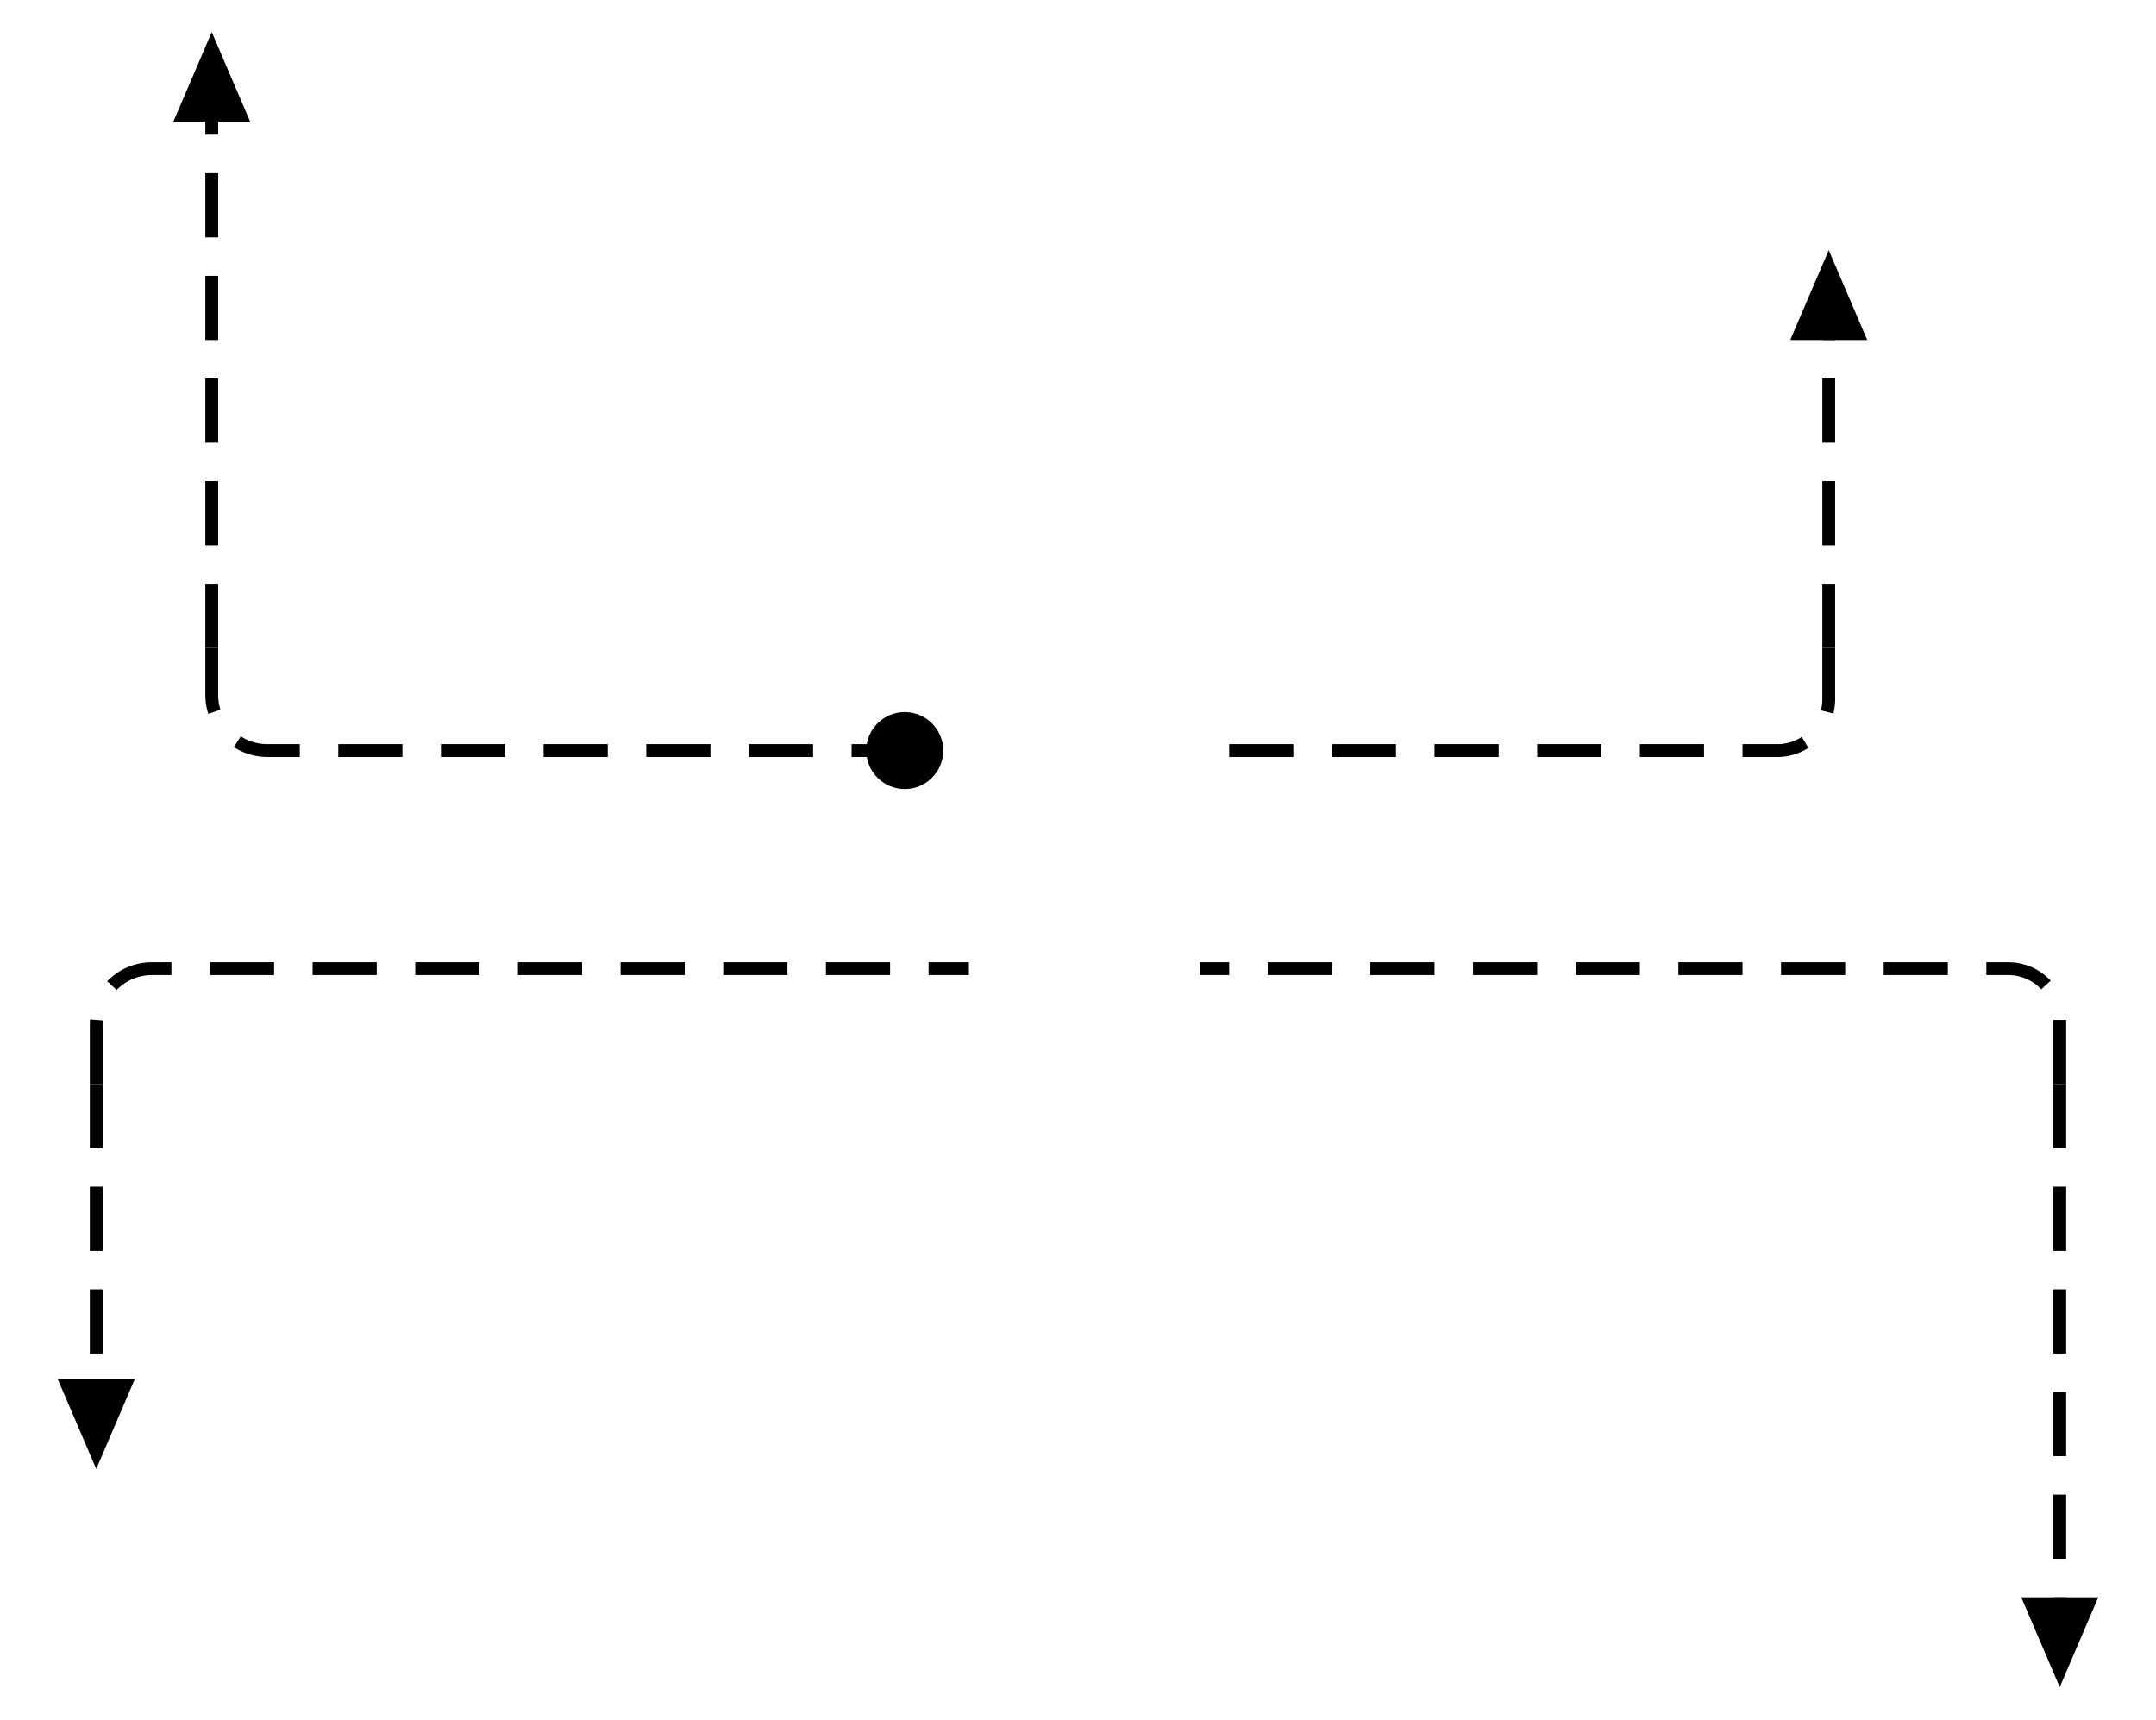
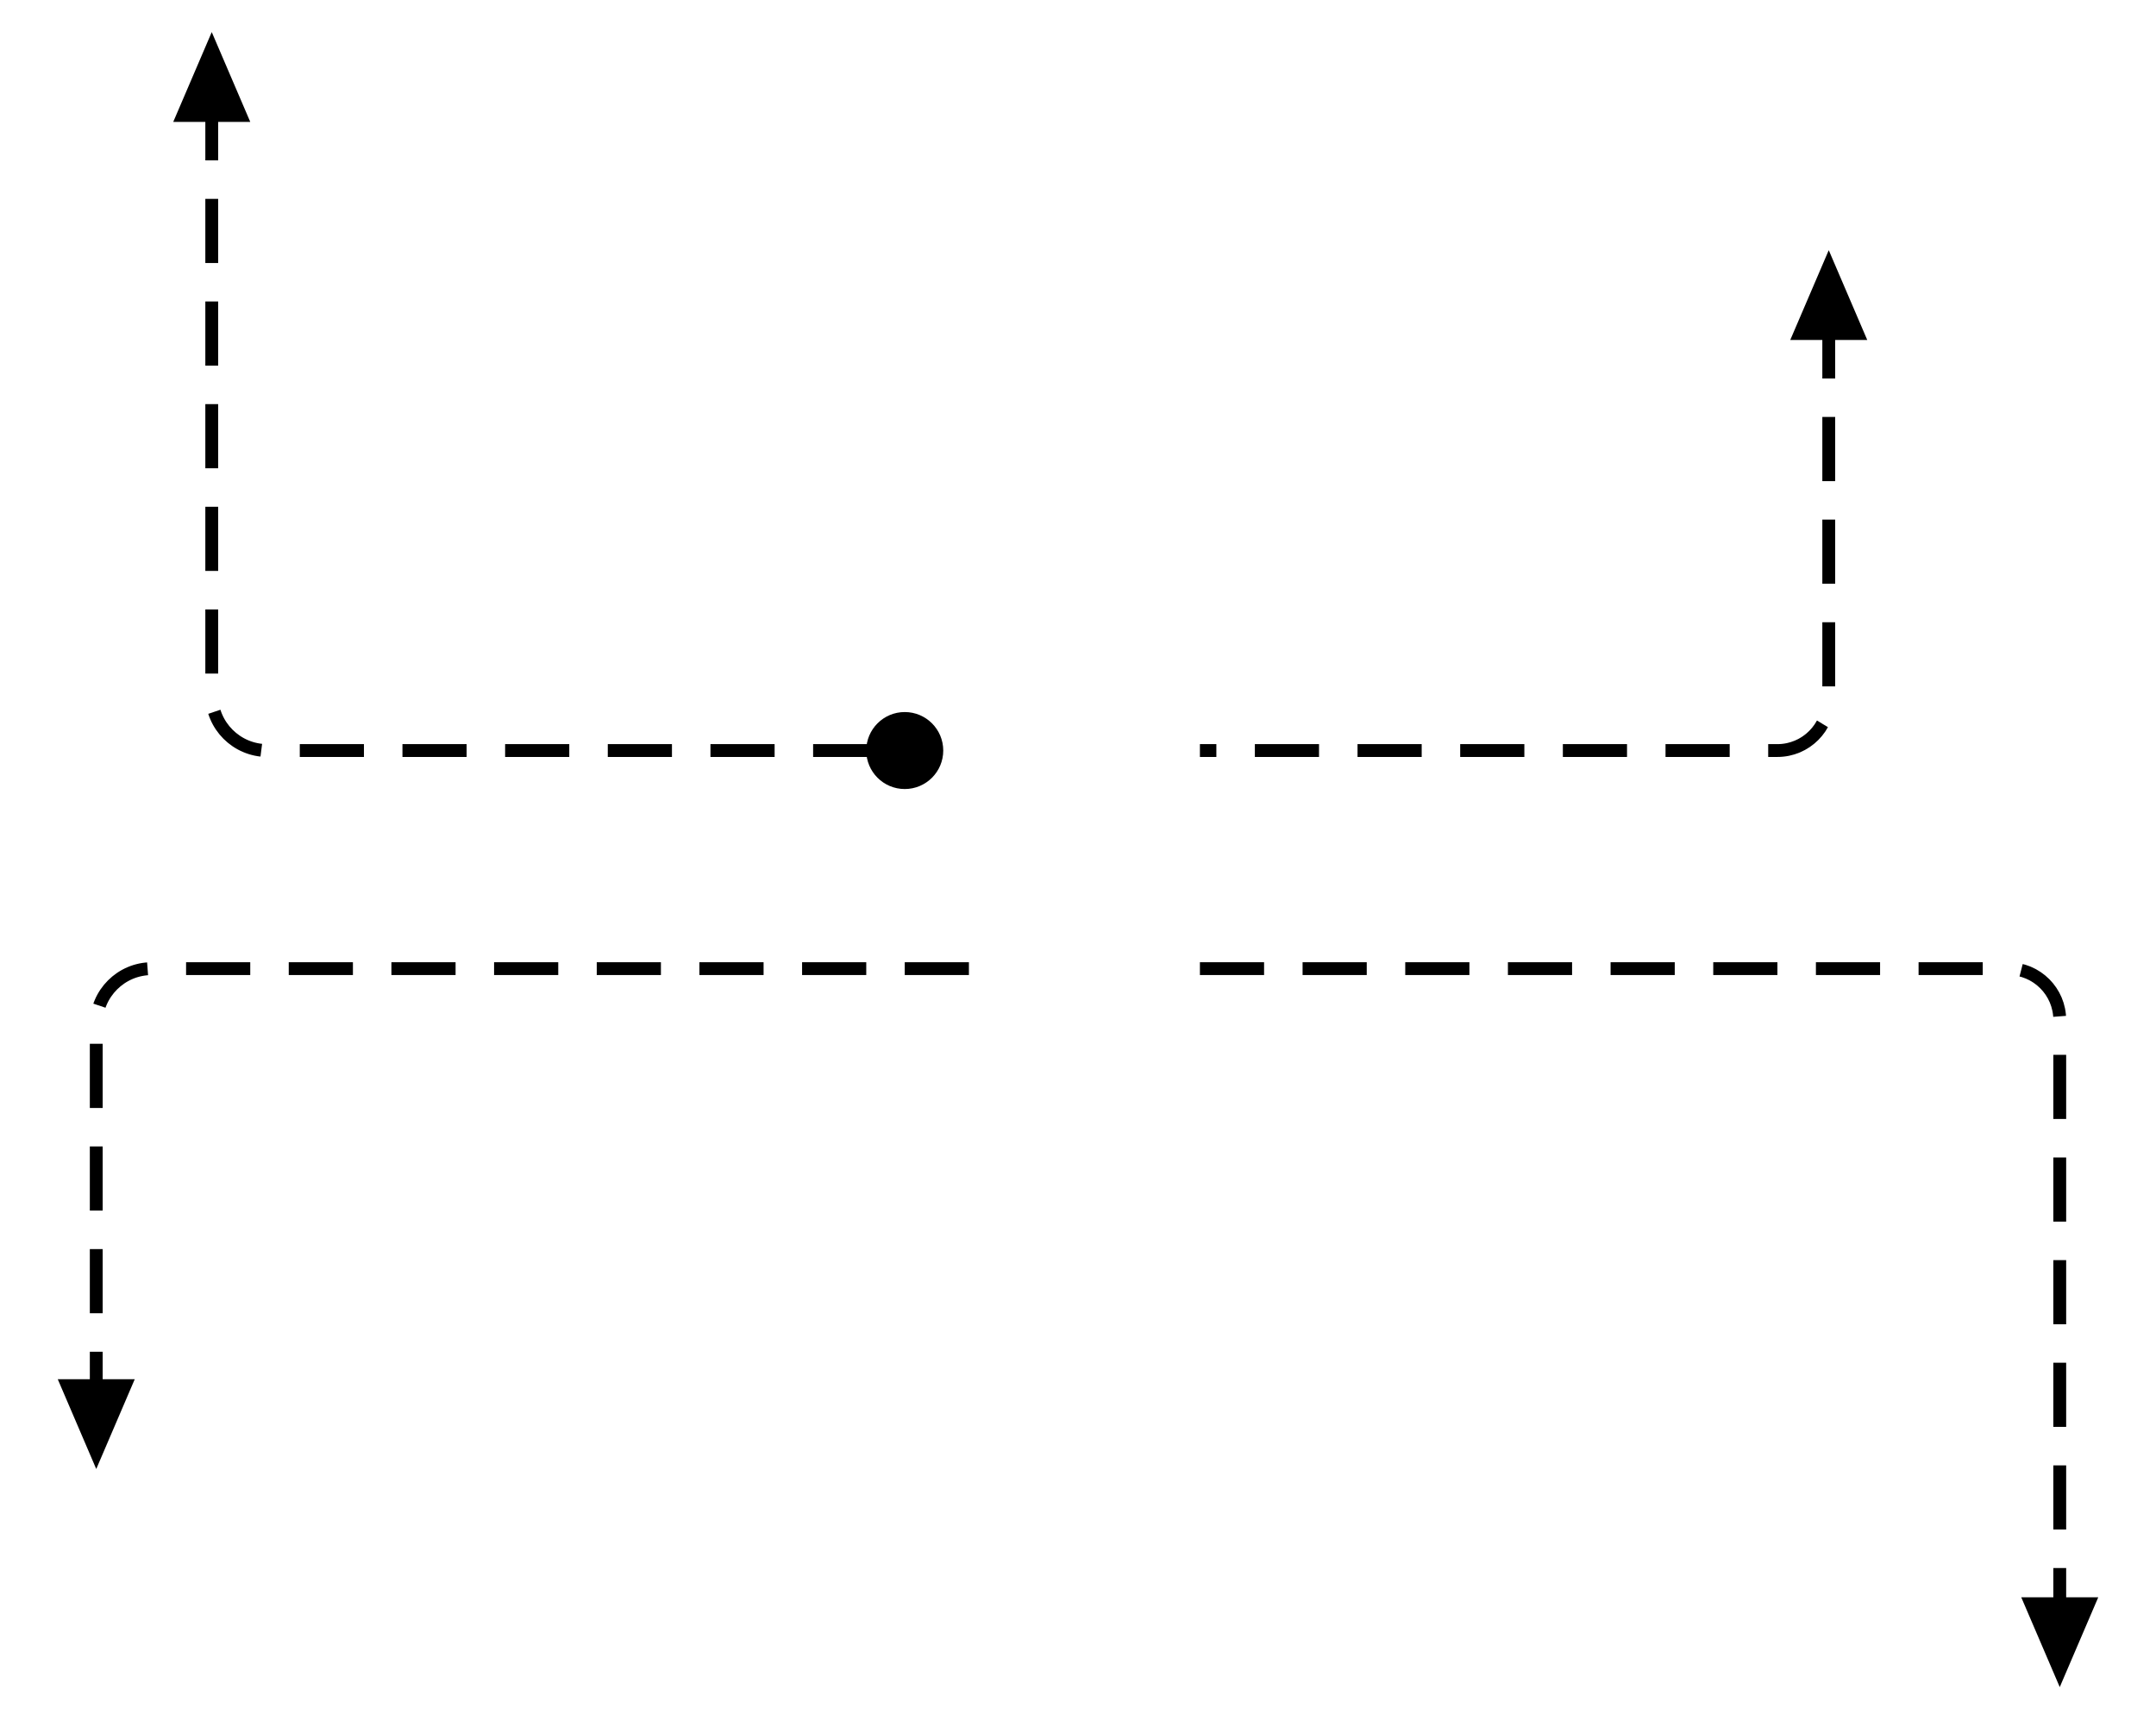
<svg xmlns="http://www.w3.org/2000/svg" viewBox="0 0 168 134" version="1.2" baseProfile="tiny">
  <defs>
</defs>
  <g fill="none" stroke="black" stroke-width="1" fill-rule="evenodd" stroke-linecap="square" stroke-linejoin="bevel">
    <g fill="none" stroke="#000000" stroke-opacity="1" stroke-dasharray="5,3" stroke-dashoffset="0" stroke-width="1" stroke-linecap="butt" stroke-linejoin="miter" stroke-miterlimit="2" transform="matrix(1,0,0,1,7.5,7.5)" font-family="Open Sans" font-size="12" font-weight="400" font-style="normal">
-       <path vector-effect="none" fill-rule="evenodd" d="M153,77 L153,119" />
-       <path vector-effect="none" fill-rule="evenodd" d="M153,77 L153,72 C153,69.791 151.209,68 149,68 L86,68" />
-       <path vector-effect="none" fill-rule="evenodd" d="M0,77 L0,102" />
-       <path vector-effect="none" fill-rule="evenodd" d="M0,77 L0,72.333 C0,69.94 1.94,68 4.333,68 L5,68 L68,68" />
-       <path vector-effect="none" fill-rule="evenodd" d="M135,43 L135,47 C135,49.209 133.209,51 131,51 L86,51" />
-       <path vector-effect="none" fill-rule="evenodd" d="M135,43 L135,17" />
-       <path vector-effect="none" fill-rule="evenodd" d="M9,43 L9,46.667 C9,49.06 10.94,51 13.333,51 L14,51 L63,51" />
-       <path vector-effect="none" fill-rule="evenodd" d="M9,43 L9,0" />
+       <path vector-effect="none" fill-rule="evenodd" d="M135,17 L135,43 L135,47 C135,49.209 133.209,51 131,51 L86,51" />
+       <path vector-effect="none" fill-rule="evenodd" d="M86,68 L149,68 C151.209,68 153,69.791 153,72 L153,77 L153,119" />
+       <path vector-effect="none" fill-rule="evenodd" d="M9,0 L9,43 L9,46.667 C9,49.06 10.94,51 13.333,51 L14,51 L63,51" />
+       <path vector-effect="none" fill-rule="evenodd" d="M68,68 L5,68 L4.333,68 C1.94,68 0,69.94 0,72.333 L0,77 L0,102" />
    </g>
    <g fill="#000000" fill-opacity="1" stroke="none" transform="matrix(1,0,0,1,7.5,7.5)" font-family="Open Sans" font-size="12" font-weight="400" font-style="normal">
+       <path vector-effect="none" fill-rule="evenodd" d="M0,107 L3,100 L-3,100 L0,107" />
      <path vector-effect="none" fill-rule="evenodd" d="M9,-5 L6,2 L12,2 L9,-5" />
+       <circle cx="63" cy="51" r="3" />
+       <path vector-effect="none" fill-rule="evenodd" d="M153,124 L156,117 L150,117 L153,124" />
      <path vector-effect="none" fill-rule="evenodd" d="M135,12 L132,19 L138,19 L135,12" />
-       <circle cx="63" cy="51" r="3" />
-       <path vector-effect="none" fill-rule="evenodd" d="M0,107 L3,100 L-3,100 L0,107" />
-       <path vector-effect="none" fill-rule="evenodd" d="M153,124 L156,117 L150,117 L153,124" />
    </g>
  </g>
</svg>
